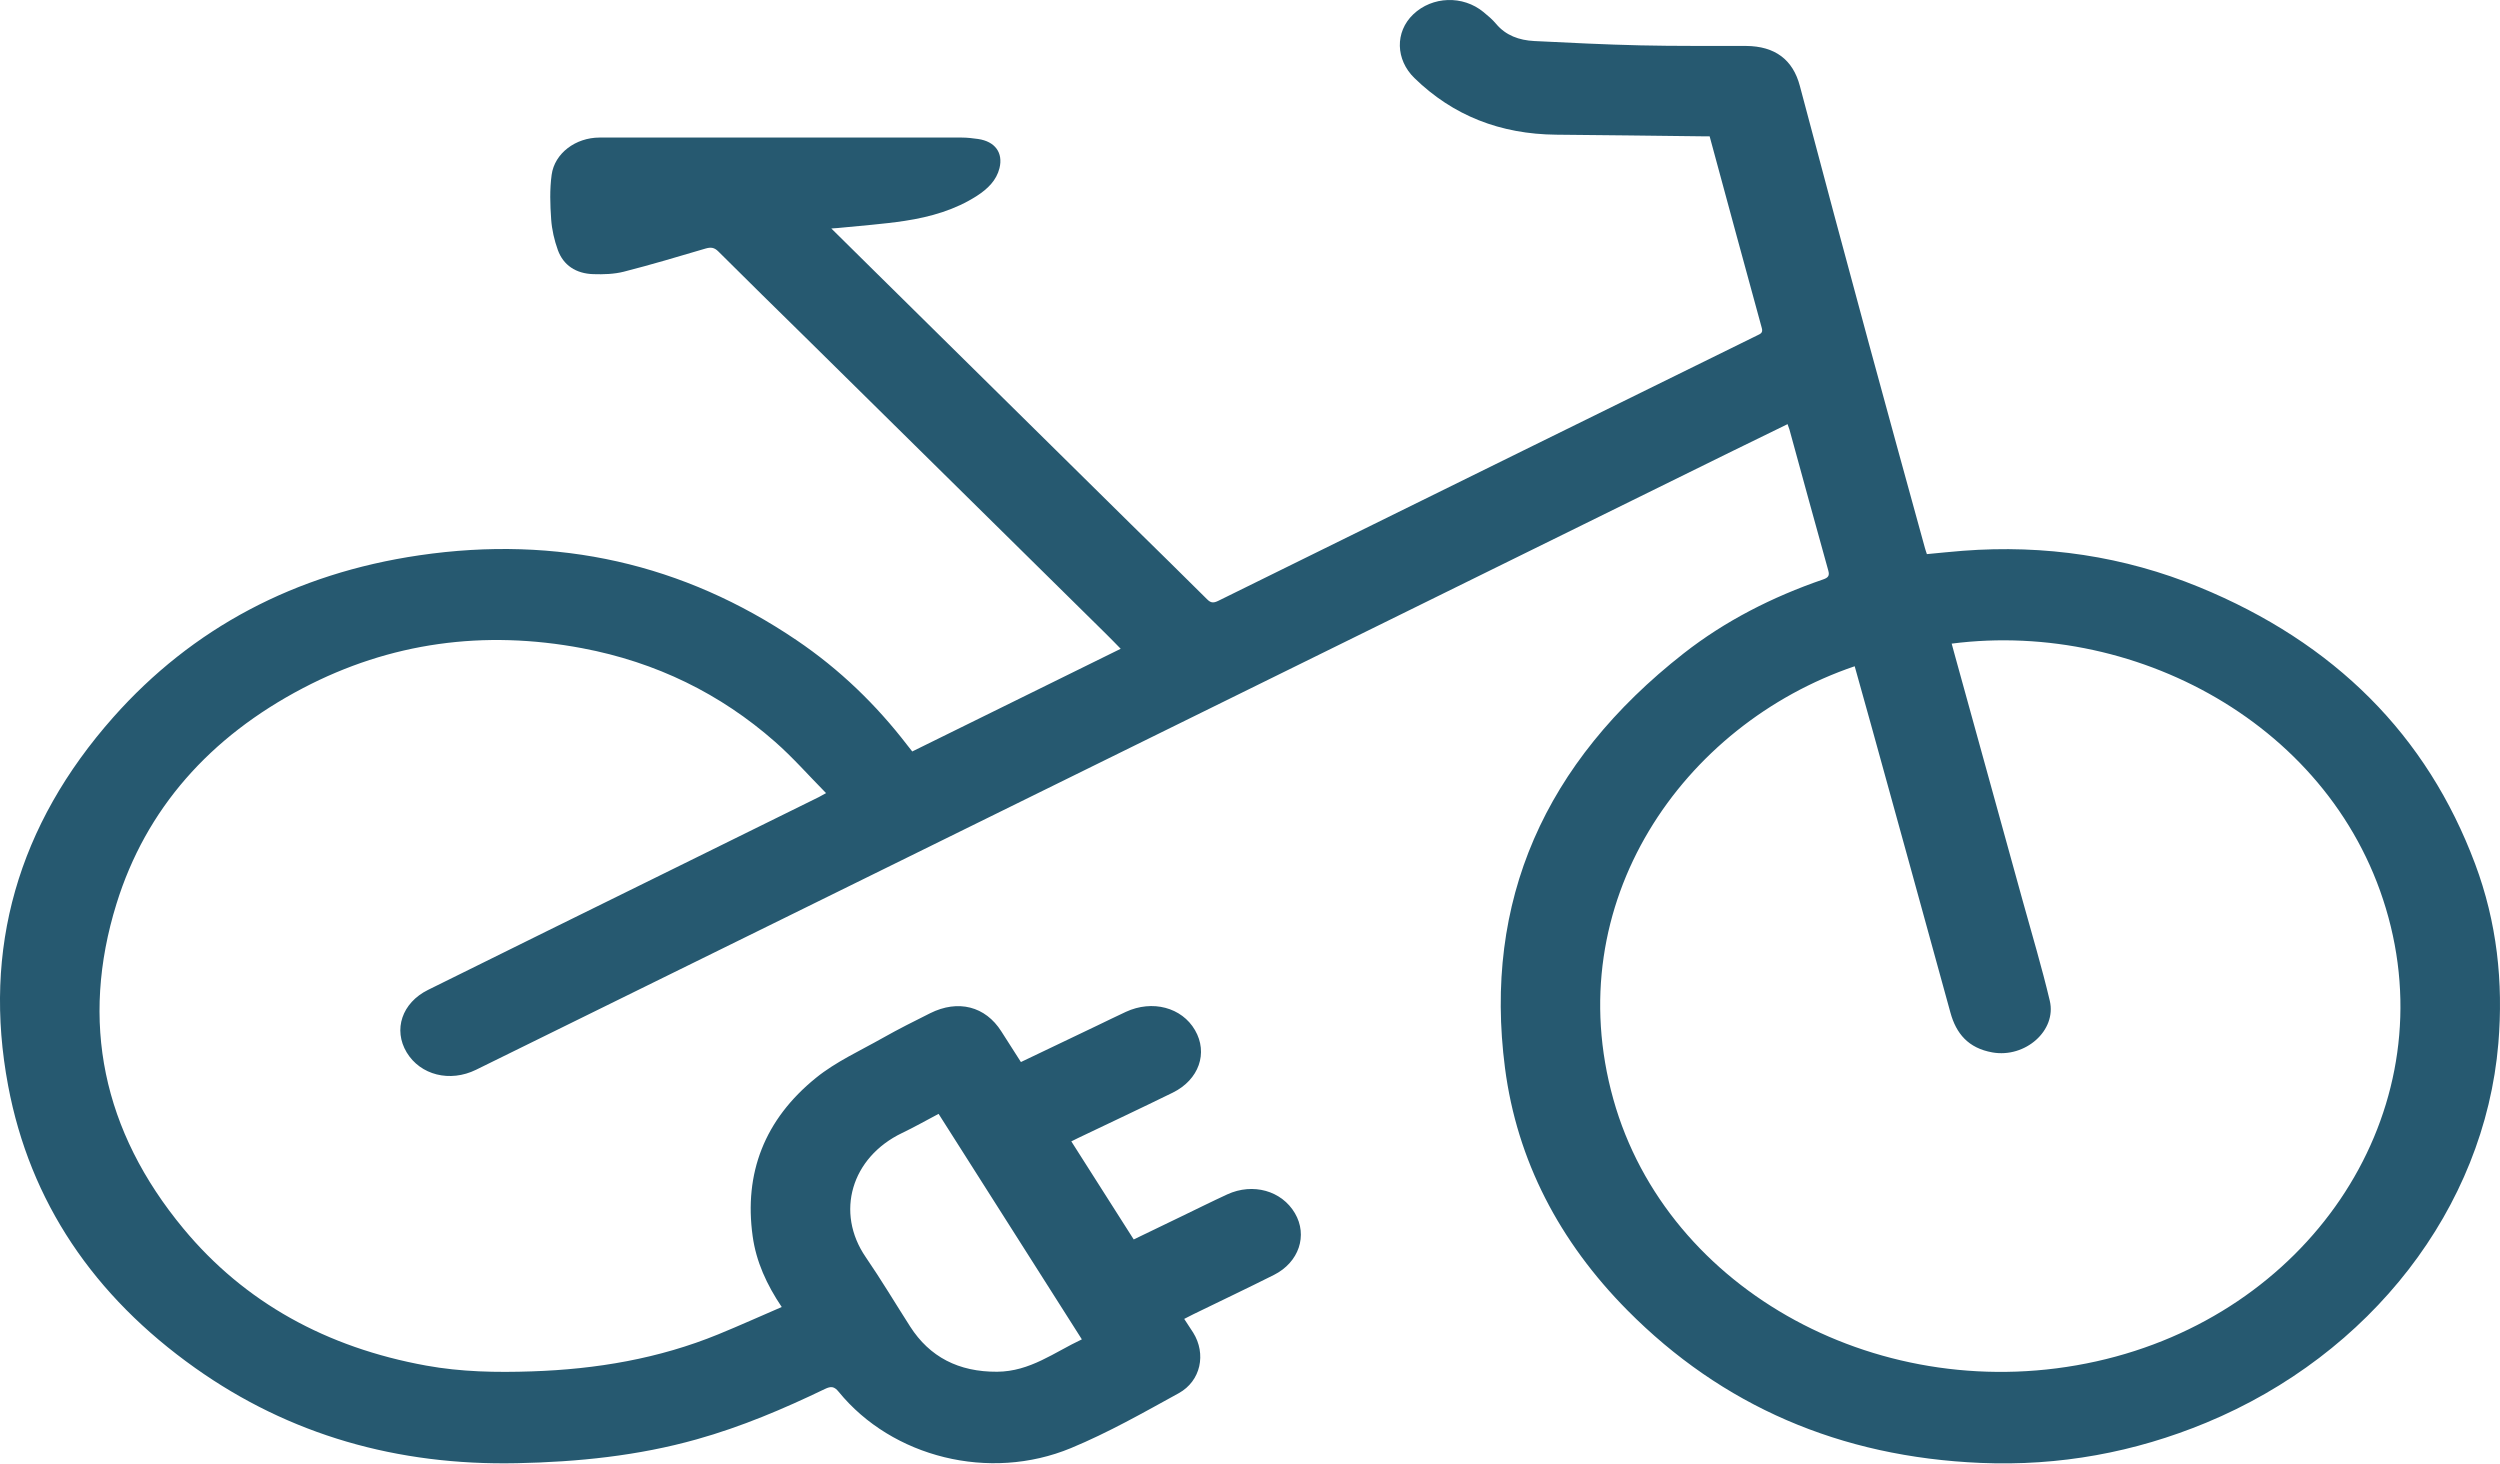
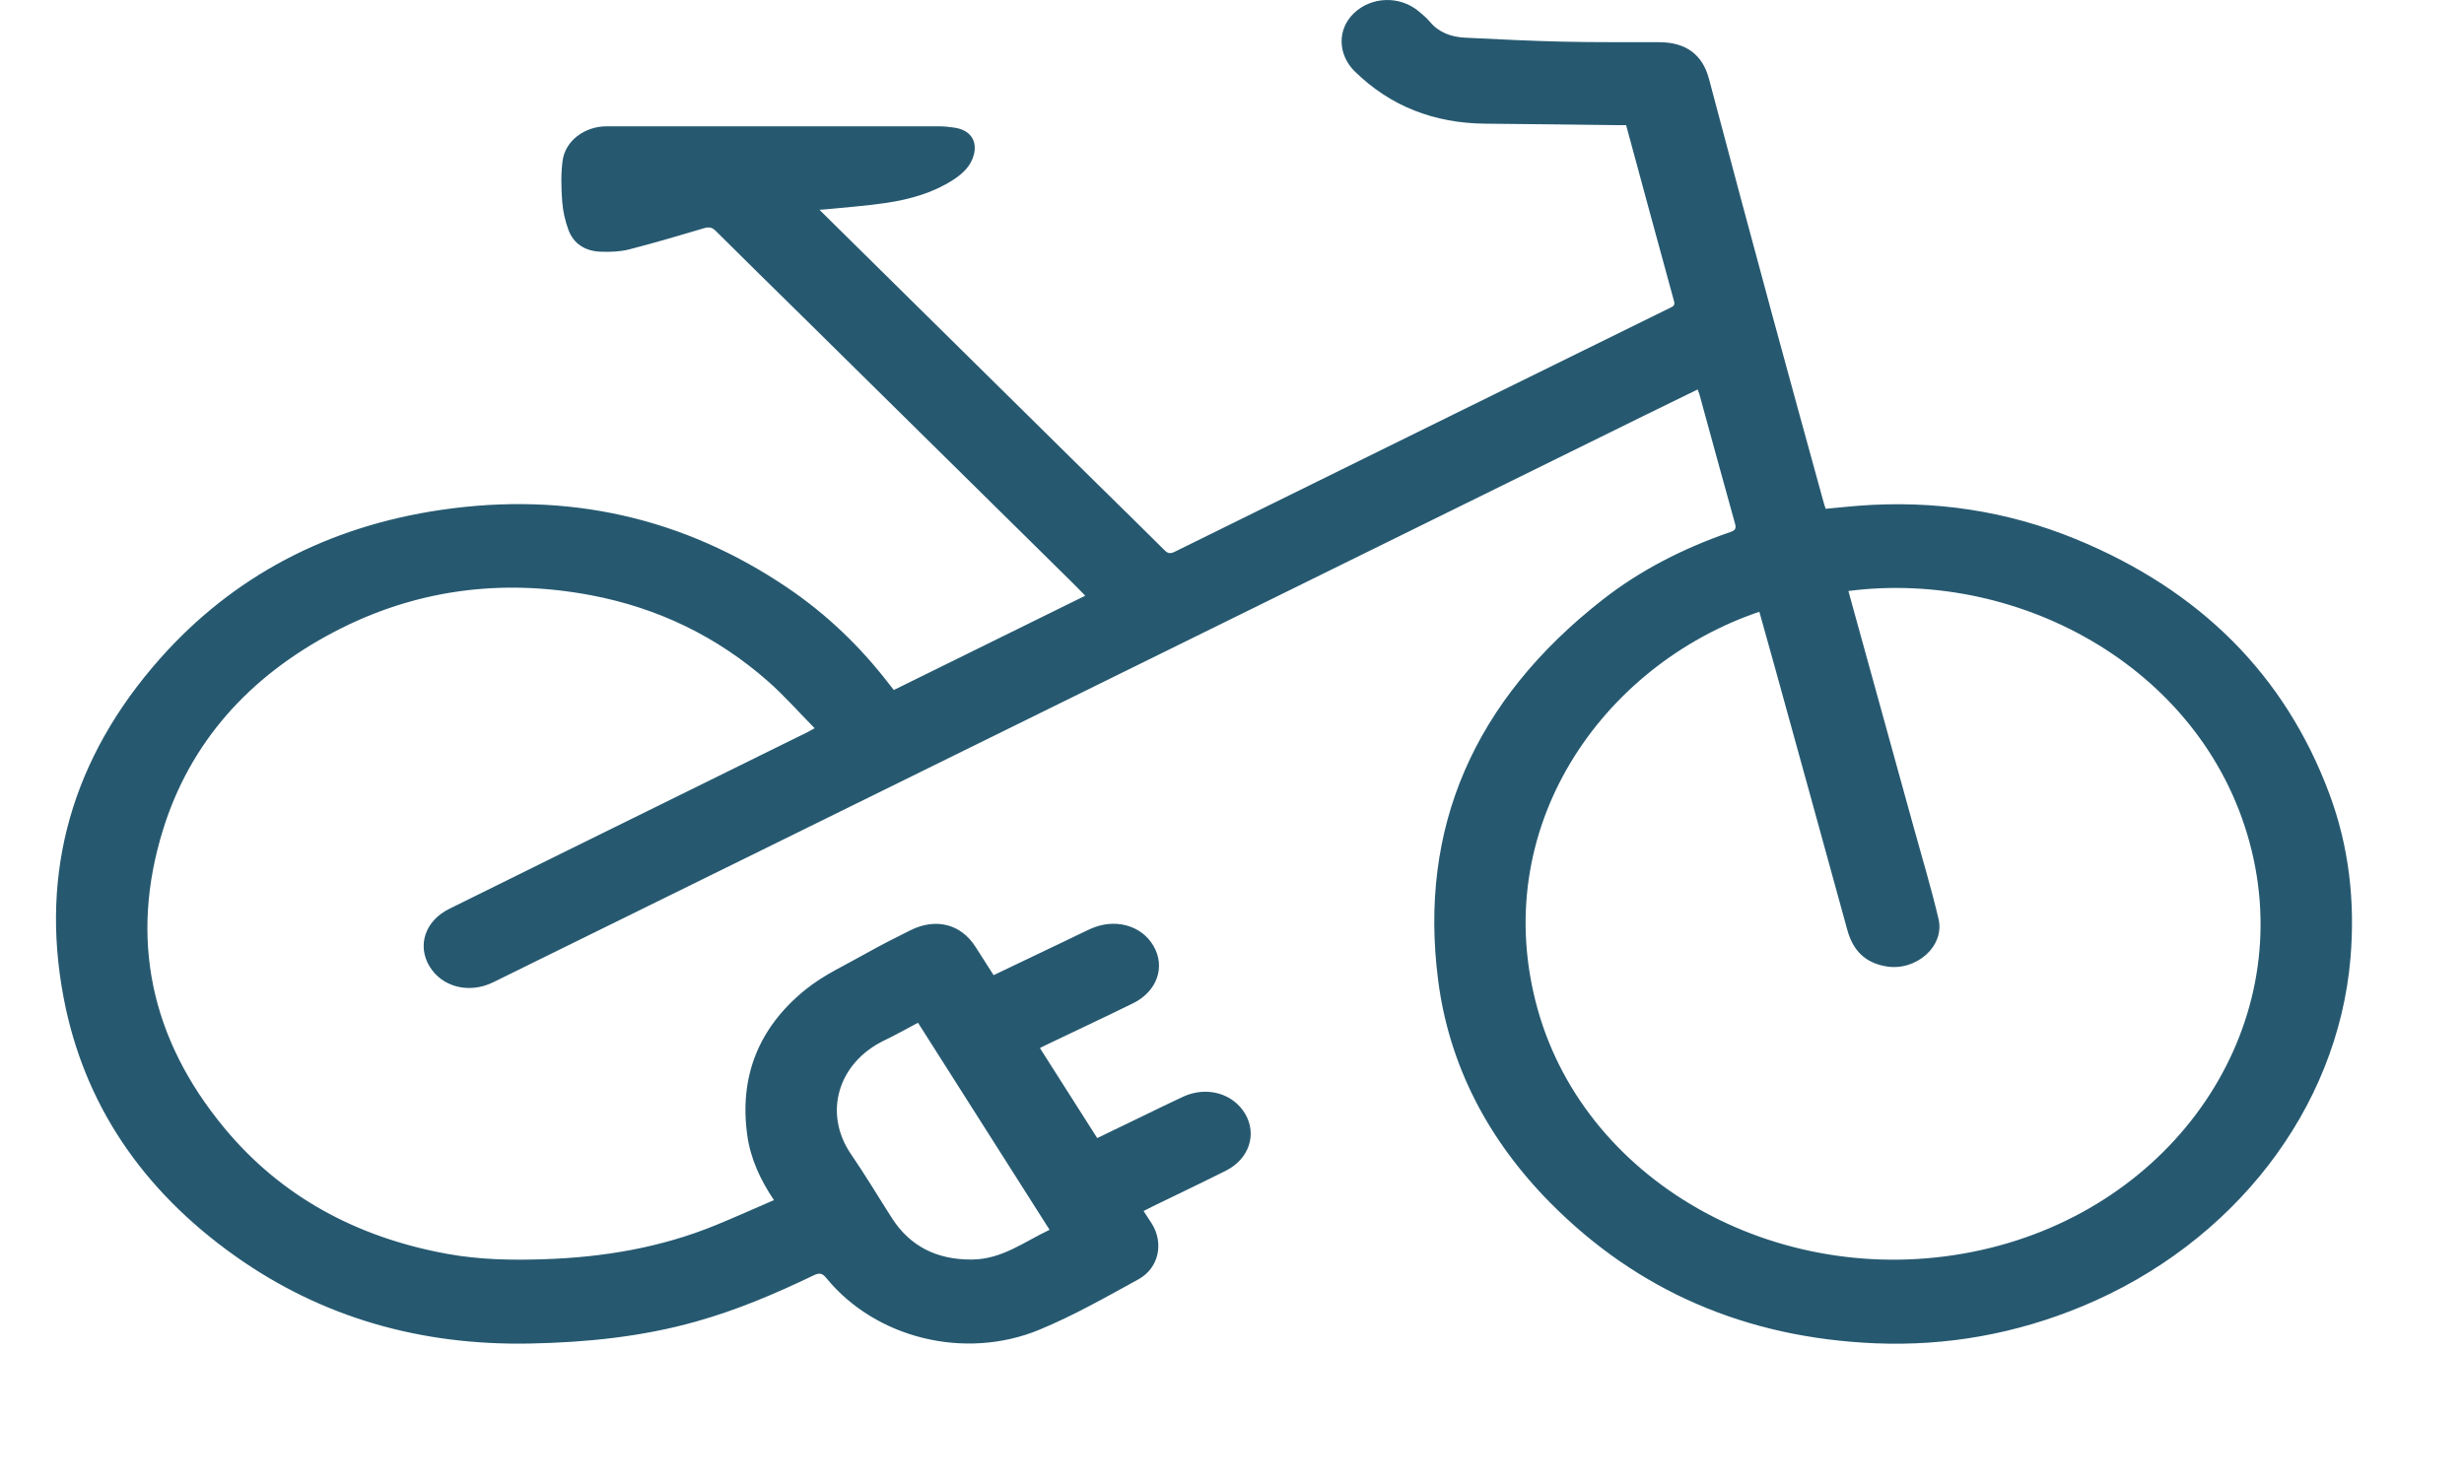
- <svg xmlns="http://www.w3.org/2000/svg" width="82" height="48" viewBox="0 0 82 48" fill="none">
-   <path d="M58.64 13.908C57.981 14.229 57.337 14.542 56.696 14.858C53.17 16.594 49.645 18.331 46.121 20.067C39.297 23.428 32.473 26.79 25.649 30.15C22.304 31.798 18.96 33.443 15.615 35.088C14.759 35.509 13.789 35.264 13.34 34.52C12.891 33.774 13.183 32.892 14.041 32.468C16.677 31.161 19.318 29.862 21.956 28.562C23.589 27.757 25.223 26.951 26.855 26.146C26.913 26.117 26.969 26.085 27.095 26.014C26.523 25.435 26.007 24.844 25.416 24.326C23.633 22.759 21.528 21.72 19.101 21.262C15.87 20.652 12.797 21.072 9.936 22.571C6.878 24.174 4.786 26.533 3.822 29.64C2.622 33.507 3.361 37.095 6.018 40.301C8.025 42.723 10.716 44.199 13.977 44.791C15.124 45 16.283 45.021 17.448 44.981C19.564 44.911 21.615 44.562 23.557 43.767C24.254 43.482 24.939 43.172 25.641 42.87C25.146 42.135 24.801 41.378 24.687 40.546C24.401 38.488 25.07 36.723 26.767 35.351C27.414 34.826 28.218 34.462 28.961 34.041C29.466 33.756 29.986 33.495 30.507 33.235C31.425 32.775 32.322 33.005 32.844 33.83C33.054 34.162 33.268 34.491 33.486 34.835C34.336 34.429 35.164 34.033 35.992 33.637C36.304 33.487 36.614 33.335 36.928 33.189C37.797 32.786 38.764 33.042 39.196 33.789C39.631 34.537 39.328 35.415 38.466 35.839C37.437 36.344 36.397 36.832 35.361 37.327C35.295 37.359 35.23 37.393 35.139 37.437C35.824 38.513 36.5 39.575 37.186 40.654C37.711 40.4 38.219 40.154 38.727 39.91C39.236 39.665 39.742 39.412 40.256 39.175C41.098 38.789 42.041 39.055 42.473 39.793C42.9 40.521 42.609 41.403 41.784 41.818C40.91 42.257 40.025 42.676 39.146 43.105C39.048 43.152 38.953 43.203 38.842 43.26C38.947 43.419 39.045 43.565 39.138 43.713C39.568 44.404 39.392 45.295 38.661 45.698C37.506 46.333 36.352 46.99 35.128 47.497C32.455 48.606 29.26 47.799 27.509 45.651C27.363 45.472 27.258 45.462 27.056 45.559C25.703 46.211 24.319 46.799 22.852 47.21C20.929 47.751 18.955 47.952 16.952 47.993C13.034 48.074 9.496 47.066 6.401 44.869C3.071 42.507 0.982 39.416 0.267 35.612C-0.578 31.122 0.582 27.063 3.716 23.526C6.308 20.602 9.679 18.812 13.753 18.214C18.29 17.549 22.423 18.492 26.119 20.992C27.543 21.954 28.743 23.119 29.76 24.443C29.808 24.506 29.859 24.57 29.922 24.648C32.197 23.526 34.462 22.411 36.759 21.28C36.585 21.103 36.431 20.942 36.27 20.784C32.989 17.546 29.705 14.307 26.422 11.07C25.467 10.13 24.508 9.194 23.561 8.247C23.427 8.114 23.316 8.102 23.14 8.153C22.25 8.416 21.36 8.682 20.459 8.912C20.142 8.992 19.793 9.003 19.462 8.992C18.891 8.975 18.478 8.699 18.298 8.203C18.181 7.879 18.102 7.533 18.078 7.192C18.044 6.708 18.028 6.214 18.094 5.733C18.192 5.025 18.881 4.514 19.662 4.512C23.623 4.509 27.583 4.511 31.544 4.512C31.724 4.512 31.906 4.534 32.083 4.559C32.638 4.64 32.908 5.01 32.783 5.516C32.683 5.917 32.397 6.195 32.046 6.422C31.335 6.882 30.523 7.115 29.679 7.244C28.952 7.354 28.213 7.404 27.479 7.479C27.422 7.485 27.366 7.486 27.267 7.494C27.768 7.989 28.238 8.455 28.709 8.919C31.506 11.678 34.303 14.438 37.099 17.198C37.93 18.017 38.767 18.832 39.593 19.657C39.719 19.784 39.806 19.782 39.96 19.707C43.286 18.065 46.613 16.428 49.94 14.789C52.503 13.527 55.067 12.266 57.631 11.004C57.739 10.951 57.832 10.922 57.788 10.763C57.215 8.677 56.65 6.587 56.076 4.471C55.997 4.471 55.914 4.471 55.829 4.471C54.237 4.453 52.645 4.431 51.051 4.418C49.209 4.402 47.657 3.792 46.392 2.559C45.776 1.958 45.748 1.05 46.355 0.47C46.979 -0.125 47.983 -0.16 48.658 0.395C48.804 0.515 48.953 0.64 49.072 0.783C49.39 1.163 49.827 1.321 50.325 1.346C51.485 1.403 52.645 1.462 53.804 1.488C54.958 1.515 56.111 1.503 57.265 1.507C58.227 1.512 58.809 1.963 59.035 2.818C59.779 5.633 60.535 8.447 61.297 11.26C61.903 13.501 62.524 15.737 63.138 17.976C63.154 18.037 63.176 18.095 63.202 18.175C63.596 18.138 63.986 18.097 64.378 18.066C67.072 17.859 69.666 18.245 72.129 19.255C76.577 21.08 79.605 24.117 81.184 28.337C81.898 30.243 82.114 32.212 81.946 34.222C81.49 39.641 77.747 44.433 72.362 46.665C70.013 47.639 67.547 48.092 64.971 47.984C60.347 47.791 56.478 46.105 53.379 42.978C51.143 40.721 49.758 38.059 49.364 35.033C48.654 29.56 50.651 25.015 55.225 21.431C56.579 20.37 58.126 19.581 59.797 19.006C59.968 18.948 60.015 18.881 59.968 18.715C59.538 17.174 59.117 15.63 58.693 14.085C58.678 14.034 58.657 13.986 58.633 13.916L58.64 13.908ZM64.015 21.111C64.052 21.247 64.087 21.383 64.126 21.519C64.866 24.198 65.609 26.877 66.347 29.555C66.648 30.644 66.974 31.729 67.233 32.825C67.464 33.803 66.426 34.71 65.35 34.519C64.558 34.378 64.163 33.9 63.975 33.217C63.115 30.08 62.246 26.944 61.38 23.808C61.2 23.156 61.016 22.505 60.834 21.853C55.186 23.77 51.115 29.616 52.918 36.057C54.686 42.373 61.774 46.207 68.76 44.653C75.658 43.119 79.972 36.78 78.418 30.39C76.857 23.969 70.208 20.313 64.015 21.111ZM30.785 36.535C30.365 36.757 29.985 36.973 29.589 37.162C27.92 37.963 27.392 39.771 28.396 41.234C28.907 41.979 29.368 42.754 29.854 43.512C30.492 44.507 31.443 45.002 32.707 44.993C33.788 44.986 34.577 44.357 35.485 43.931C33.911 41.452 32.354 39.001 30.786 36.535H30.785Z" fill="#265970" />
+ <svg xmlns="http://www.w3.org/2000/svg" width="88" height="53" viewBox="0 0 88 53" fill="none">
+   <path d="M60.64 13.908C59.981 14.229 59.337 14.542 58.696 14.858C55.17 16.594 51.645 18.331 48.121 20.067C41.297 23.428 34.473 26.79 27.649 30.15C24.304 31.798 20.96 33.443 17.615 35.088C16.759 35.509 15.789 35.264 15.34 34.52C14.891 33.774 15.183 32.892 16.041 32.468C18.677 31.161 21.318 29.862 23.956 28.562C25.589 27.757 27.223 26.951 28.855 26.146C28.913 26.117 28.969 26.085 29.095 26.014C28.523 25.435 28.007 24.844 27.416 24.326C25.633 22.759 23.528 21.72 21.101 21.262C17.87 20.652 14.797 21.072 11.936 22.571C8.878 24.174 6.786 26.533 5.822 29.64C4.622 33.507 5.361 37.095 8.018 40.301C10.025 42.723 12.716 44.199 15.977 44.791C17.124 45 18.283 45.021 19.448 44.981C21.564 44.911 23.615 44.562 25.557 43.767C26.254 43.482 26.939 43.172 27.641 42.87C27.146 42.135 26.801 41.378 26.687 40.546C26.401 38.488 27.07 36.723 28.767 35.351C29.414 34.826 30.218 34.462 30.961 34.041C31.466 33.756 31.986 33.495 32.507 33.235C33.425 32.775 34.322 33.005 34.844 33.83C35.054 34.162 35.268 34.491 35.486 34.835C36.336 34.429 37.164 34.033 37.992 33.637C38.304 33.487 38.614 33.335 38.928 33.189C39.797 32.786 40.764 33.042 41.196 33.789C41.631 34.537 41.328 35.415 40.466 35.839C39.437 36.344 38.397 36.832 37.361 37.327C37.295 37.359 37.23 37.393 37.139 37.437C37.824 38.513 38.5 39.575 39.186 40.654C39.711 40.4 40.219 40.154 40.727 39.91C41.236 39.665 41.742 39.412 42.256 39.175C43.098 38.789 44.041 39.055 44.473 39.793C44.9 40.522 44.609 41.403 43.784 41.818C42.91 42.257 42.025 42.676 41.146 43.105C41.048 43.152 40.953 43.203 40.842 43.26C40.947 43.419 41.045 43.565 41.138 43.713C41.568 44.404 41.392 45.295 40.661 45.698C39.506 46.333 38.352 46.99 37.128 47.497C34.455 48.606 31.26 47.799 29.509 45.651C29.363 45.472 29.258 45.462 29.056 45.559C27.703 46.211 26.319 46.799 24.852 47.21C22.929 47.751 20.955 47.952 18.952 47.993C15.034 48.074 11.496 47.066 8.401 44.869C5.071 42.507 2.982 39.416 2.267 35.612C1.422 31.122 2.582 27.063 5.716 23.526C8.308 20.602 11.679 18.812 15.753 18.214C20.29 17.549 24.423 18.492 28.119 20.992C29.543 21.954 30.743 23.119 31.76 24.443C31.808 24.506 31.859 24.57 31.922 24.648C34.197 23.526 36.462 22.411 38.759 21.28C38.585 21.103 38.431 20.942 38.27 20.784C34.989 17.546 31.705 14.307 28.422 11.07C27.467 10.13 26.508 9.194 25.561 8.247C25.427 8.114 25.316 8.102 25.14 8.153C24.25 8.416 23.36 8.682 22.459 8.912C22.142 8.992 21.793 9.003 21.462 8.992C20.891 8.975 20.478 8.699 20.298 8.203C20.181 7.879 20.102 7.533 20.078 7.192C20.044 6.708 20.028 6.214 20.094 5.733C20.192 5.025 20.881 4.514 21.662 4.512C25.623 4.509 29.583 4.511 33.544 4.512C33.724 4.512 33.906 4.534 34.083 4.559C34.638 4.64 34.908 5.01 34.783 5.516C34.683 5.917 34.397 6.195 34.046 6.422C33.336 6.882 32.523 7.115 31.679 7.244C30.952 7.354 30.213 7.404 29.479 7.479C29.422 7.485 29.366 7.486 29.267 7.494C29.768 7.989 30.238 8.455 30.709 8.919C33.506 11.678 36.303 14.438 39.099 17.198C39.93 18.017 40.767 18.832 41.593 19.657C41.719 19.784 41.806 19.782 41.96 19.707C45.286 18.065 48.613 16.428 51.94 14.789C54.503 13.527 57.067 12.266 59.631 11.004C59.739 10.951 59.832 10.922 59.788 10.763C59.215 8.677 58.65 6.587 58.076 4.471C57.997 4.471 57.914 4.471 57.829 4.471C56.237 4.453 54.645 4.431 53.051 4.418C51.209 4.402 49.657 3.792 48.392 2.559C47.776 1.958 47.748 1.05 48.355 0.47C48.979 -0.125 49.983 -0.16 50.658 0.395C50.804 0.515 50.953 0.64 51.072 0.783C51.39 1.163 51.827 1.321 52.325 1.346C53.485 1.403 54.645 1.462 55.804 1.488C56.958 1.515 58.111 1.503 59.265 1.507C60.227 1.512 60.809 1.963 61.035 2.818C61.779 5.633 62.535 8.447 63.297 11.26C63.903 13.501 64.524 15.737 65.138 17.976C65.154 18.037 65.176 18.095 65.202 18.175C65.596 18.138 65.986 18.097 66.378 18.066C69.072 17.859 71.666 18.245 74.129 19.255C78.577 21.08 81.605 24.117 83.184 28.337C83.898 30.243 84.114 32.212 83.946 34.222C83.49 39.641 79.747 44.433 74.362 46.665C72.013 47.639 69.547 48.092 66.971 47.985C62.347 47.791 58.478 46.105 55.379 42.978C53.143 40.721 51.758 38.059 51.364 35.033C50.654 29.56 52.651 25.015 57.225 21.431C58.579 20.37 60.126 19.581 61.797 19.006C61.968 18.948 62.015 18.881 61.968 18.715C61.538 17.174 61.117 15.63 60.693 14.085C60.678 14.034 60.657 13.986 60.633 13.916L60.64 13.908ZM66.015 21.111C66.052 21.247 66.087 21.383 66.126 21.519C66.866 24.198 67.609 26.877 68.347 29.555C68.648 30.644 68.974 31.729 69.233 32.825C69.464 33.803 68.426 34.71 67.35 34.519C66.558 34.378 66.163 33.9 65.975 33.217C65.115 30.08 64.246 26.944 63.38 23.808C63.2 23.156 63.016 22.505 62.834 21.853C57.186 23.77 53.115 29.616 54.918 36.057C56.686 42.373 63.774 46.207 70.76 44.653C77.658 43.119 81.972 36.78 80.418 30.39C78.857 23.969 72.208 20.313 66.015 21.111ZM32.785 36.535C32.365 36.757 31.985 36.973 31.589 37.162C29.92 37.963 29.392 39.771 30.396 41.234C30.907 41.979 31.368 42.754 31.854 43.512C32.492 44.507 33.443 45.002 34.707 44.993C35.788 44.986 36.577 44.357 37.485 43.931C35.911 41.452 34.354 39.001 32.786 36.535H32.785Z" fill="#265970" />
</svg>
